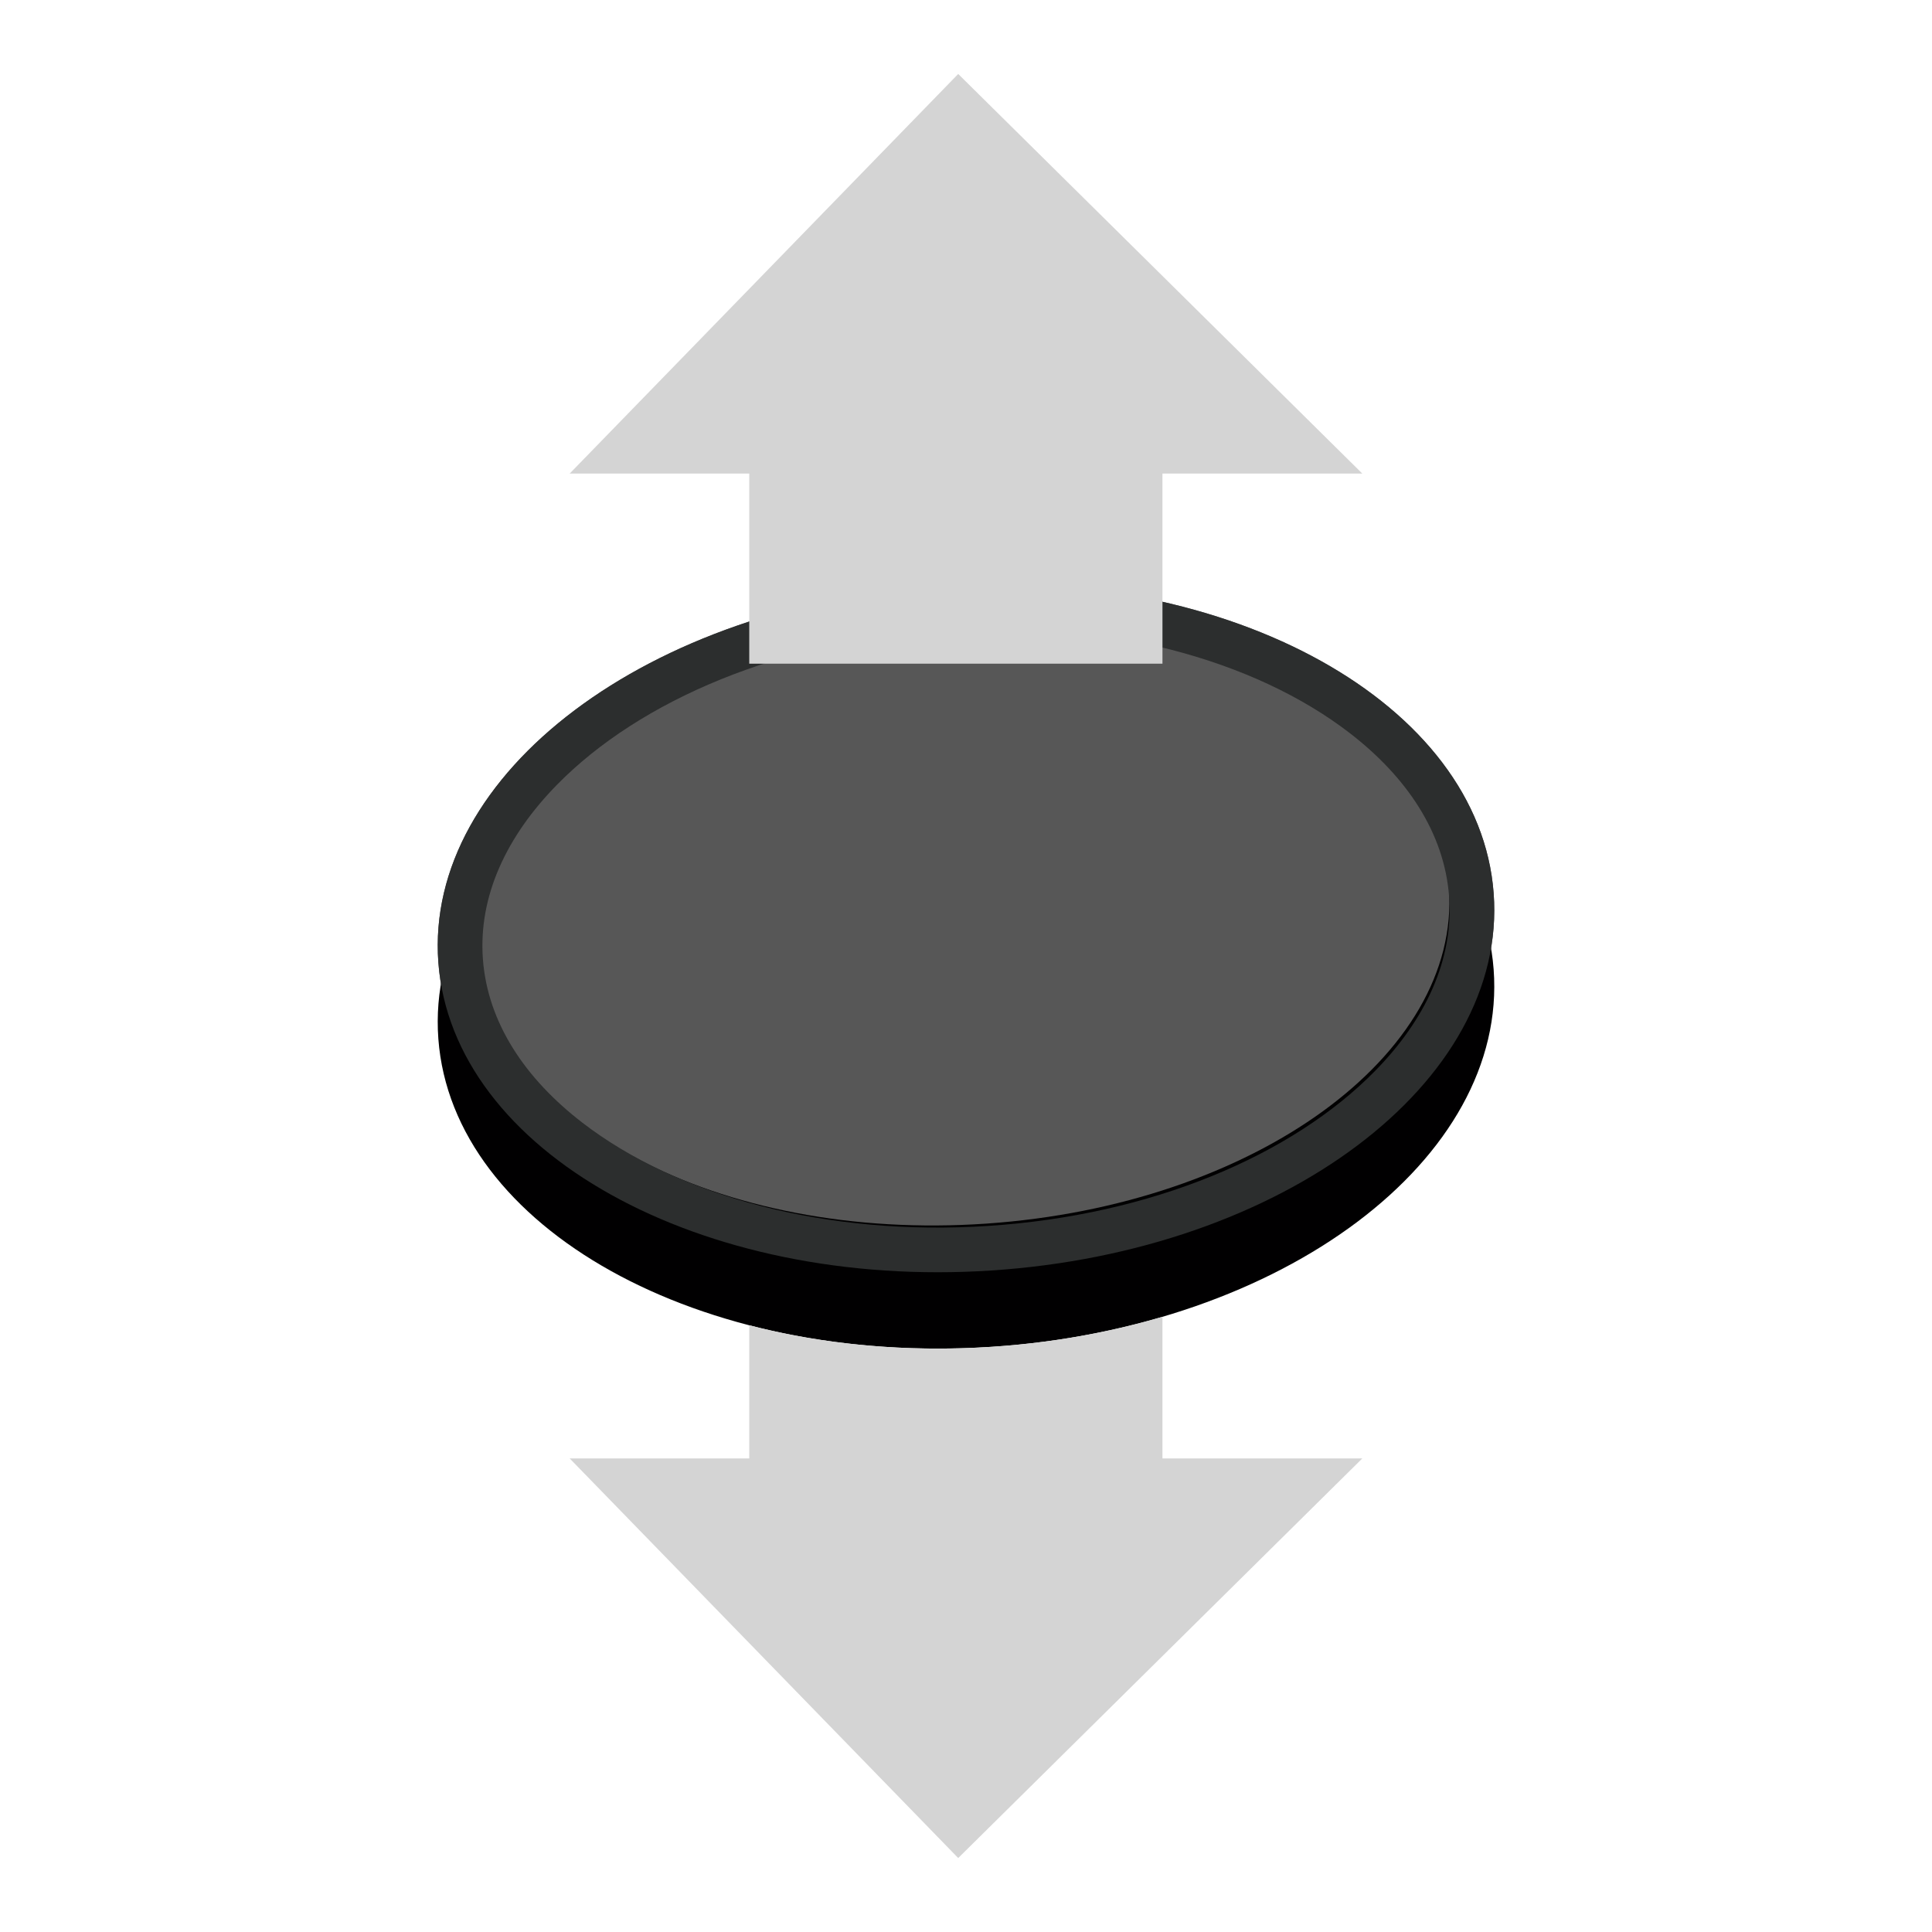
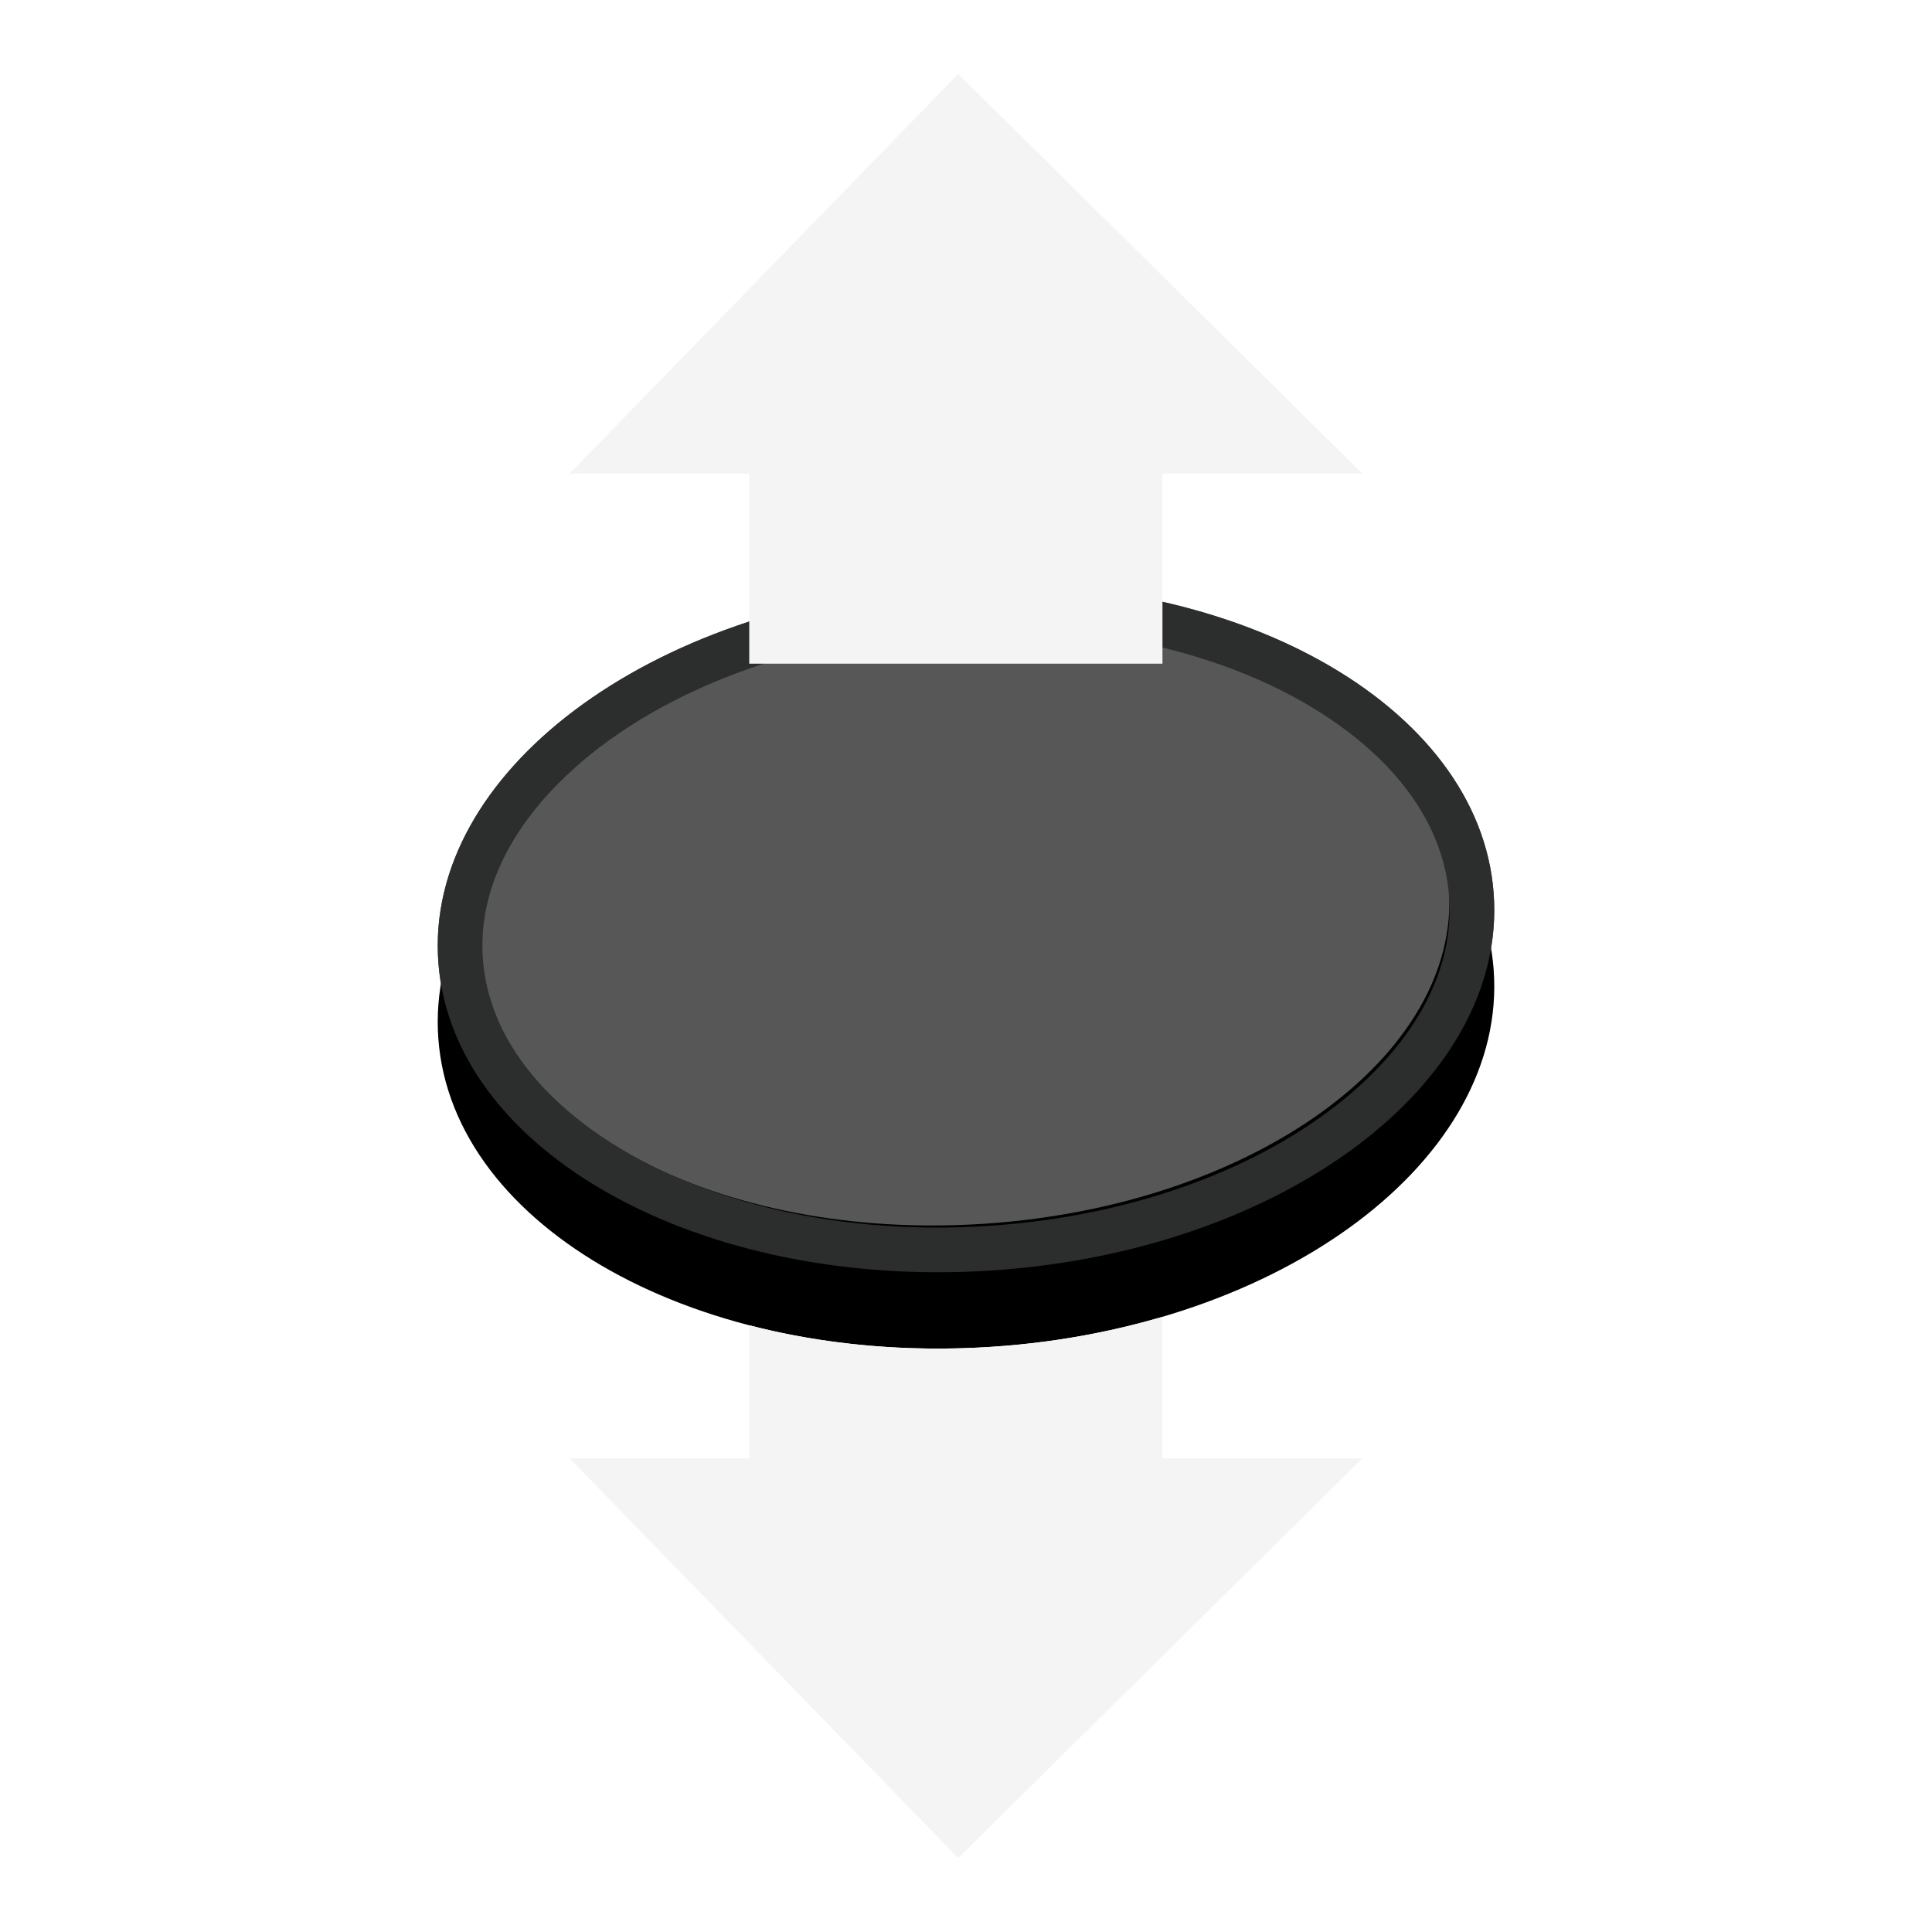
- <svg xmlns="http://www.w3.org/2000/svg" width="100%" height="100%" viewBox="0 0 64 64" version="1.1" xml:space="preserve" style="fill-rule:evenodd;clip-rule:evenodd;stroke-linejoin:round;stroke-miterlimit:2;">
+ <svg xmlns="http://www.w3.org/2000/svg" xml:space="preserve" fill-rule="evenodd" stroke-linejoin="round" stroke-miterlimit="2" clip-rule="evenodd" viewBox="0 0 64 64">
  <g id="grey">
-     <path d="M31.151,19.385C40.805,18.75 49.01,23.315 49.479,29.586C49.949,35.858 42.5,41.452 32.848,42.086C23.195,42.721 14.989,38.155 14.521,31.886C14.053,25.618 21.498,20.022 31.151,19.385Z" style="fill:#575757;fill-rule:nonzero;" />
-     <path d="M31.151,21.913C40.805,21.278 49.01,25.843 49.479,32.114C49.949,38.386 42.5,43.98 32.848,44.615C23.195,45.249 14.989,40.683 14.521,34.414C14.053,28.145 21.498,22.55 31.151,21.913Z" style="fill:#010001;fill-rule:nonzero;" />
-     <path d="M31.296,21.842C39.468,21.304 46.381,24.82 46.746,29.697C47.111,34.575 40.784,38.961 32.616,39.499C24.448,40.037 17.531,36.52 17.166,31.644C16.802,26.768 23.128,22.38 31.296,21.842Z" style="fill:#575757;fill-rule:nonzero;" />
-     <path d="M31.234,20.525C40.101,19.915 47.601,23.899 47.997,29.427C48.393,34.954 41.529,39.925 32.666,40.534C23.804,41.144 16.299,37.157 15.903,31.633C15.508,26.107 22.371,21.135 31.234,20.525Z" style="fill:#575757;fill-rule:nonzero;" />
-     <path d="M31.151,19.385C40.805,18.75 49.01,23.315 49.479,29.586C49.949,35.858 42.5,41.452 32.848,42.086C23.195,42.721 14.989,38.155 14.521,31.886C14.053,25.618 21.498,20.022 31.151,19.385ZM31.249,20.863C25.868,21.218 21.208,23.187 18.449,25.998C16.792,27.687 15.84,29.677 15.997,31.776C16.155,33.883 17.397,35.733 19.297,37.194C22.451,39.62 27.364,40.964 32.751,40.609C38.131,40.255 42.792,38.287 45.551,35.476C47.209,33.787 48.16,31.797 48.003,29.697C47.845,27.589 46.602,25.738 44.703,24.277C41.549,21.851 36.636,20.508 31.249,20.863Z" style="fill:#2c2e2e;" />
-     <path d="M45.129,15.688L38.508,15.688L38.508,21.985L24.82,21.985L24.82,15.688L18.871,15.688L31.742,2.45L45.129,15.688ZM38.508,43.621L38.508,48.312L45.129,48.312L31.742,61.55L18.871,48.312L24.82,48.312L24.82,43.902C27.26,44.535 29.991,44.803 32.848,44.615C34.766,44.493 36.664,44.16 38.508,43.621Z" style="fill:#d4d4d4;" />
+     <path fill="#575757" fill-rule="nonzero" d="M31.151 19.385c9.654-.635 17.859 3.93 18.328 10.201.47 6.272-6.979 11.866-16.631 12.5-9.653.635-17.859-3.931-18.327-10.2-.468-6.268 6.977-11.864 16.63-12.501Z" />
+     <path fill="#010001" fill-rule="nonzero" d="M31.151 21.913c9.654-.635 17.859 3.93 18.328 10.201.47 6.272-6.979 11.866-16.631 12.501-9.653.634-17.859-3.932-18.327-10.201-.468-6.269 6.977-11.864 16.63-12.501Z" />
+     <path fill="#575757" fill-rule="nonzero" d="M31.296 21.842c8.172-.538 15.085 2.978 15.45 7.855.365 4.878-5.962 9.264-14.13 9.802-8.168.538-15.085-2.979-15.45-7.855-.364-4.876 5.962-9.264 14.13-9.802Z" />
+     <path fill="#575757" fill-rule="nonzero" d="M31.234 20.525c8.867-.61 16.367 3.374 16.763 8.902.396 5.527-6.468 10.498-15.331 11.107-8.862.61-16.367-3.377-16.763-8.901-.395-5.526 6.468-10.498 15.331-11.108Z" />
+     <path fill="#2c2e2e" d="M31.151 19.385c9.654-.635 17.859 3.93 18.328 10.201.47 6.272-6.979 11.866-16.631 12.5-9.653.635-17.859-3.931-18.327-10.2-.468-6.268 6.977-11.864 16.63-12.501Zm.098 1.478c-5.381.355-10.041 2.324-12.8 5.135-1.657 1.689-2.609 3.679-2.452 5.778.158 2.107 1.4 3.957 3.3 5.418 3.154 2.426 8.067 3.77 13.454 3.415 5.38-.354 10.041-2.322 12.8-5.133 1.658-1.689 2.609-3.679 2.452-5.779-.158-2.108-1.401-3.959-3.3-5.42-3.154-2.426-8.067-3.769-13.454-3.414Z" />
+   </g>
+   <g id="white">
+     <path fill="#f4f4f4" d="M45.129 15.688h-6.621v6.297H24.82v-6.297h-5.949L31.742 2.45l13.387 13.238Zm-6.621 27.933v4.691h6.621L31.742 61.55 18.871 48.312h5.949v-4.41c2.44.633 5.171.901 8.028.713a26.071 26.071 0 0 0 5.66-.994Z" />
  </g>
</svg>
